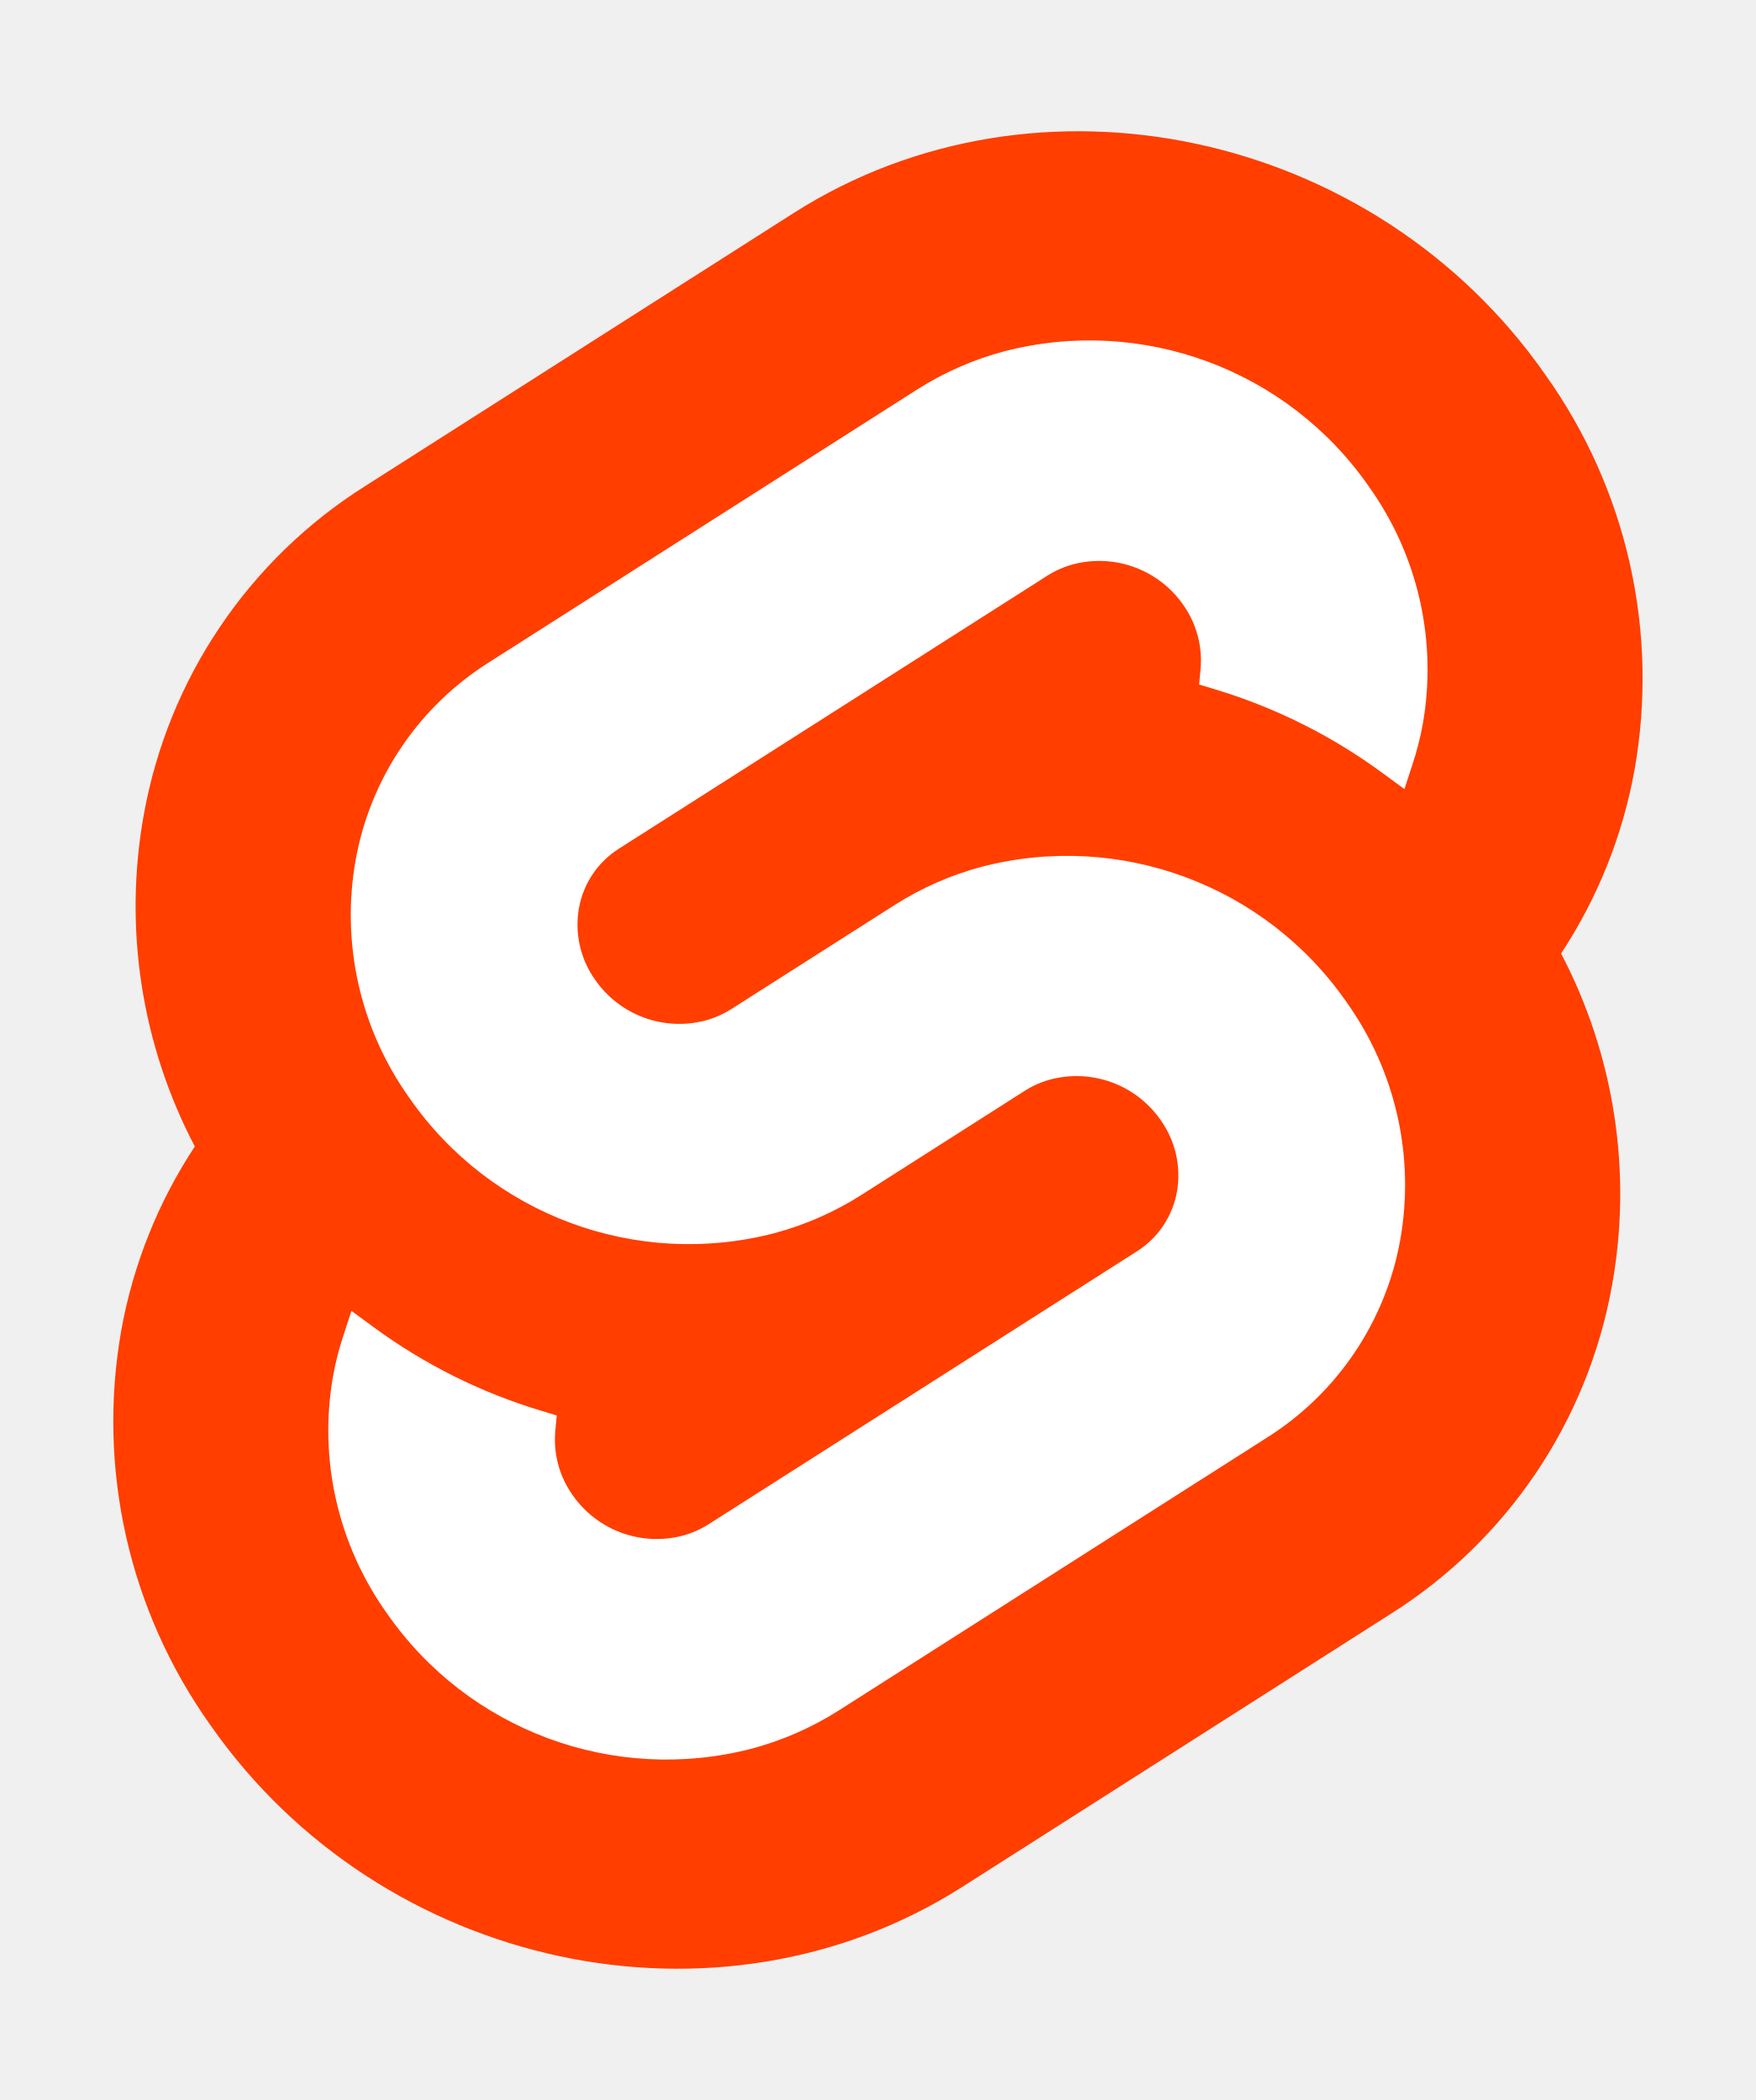
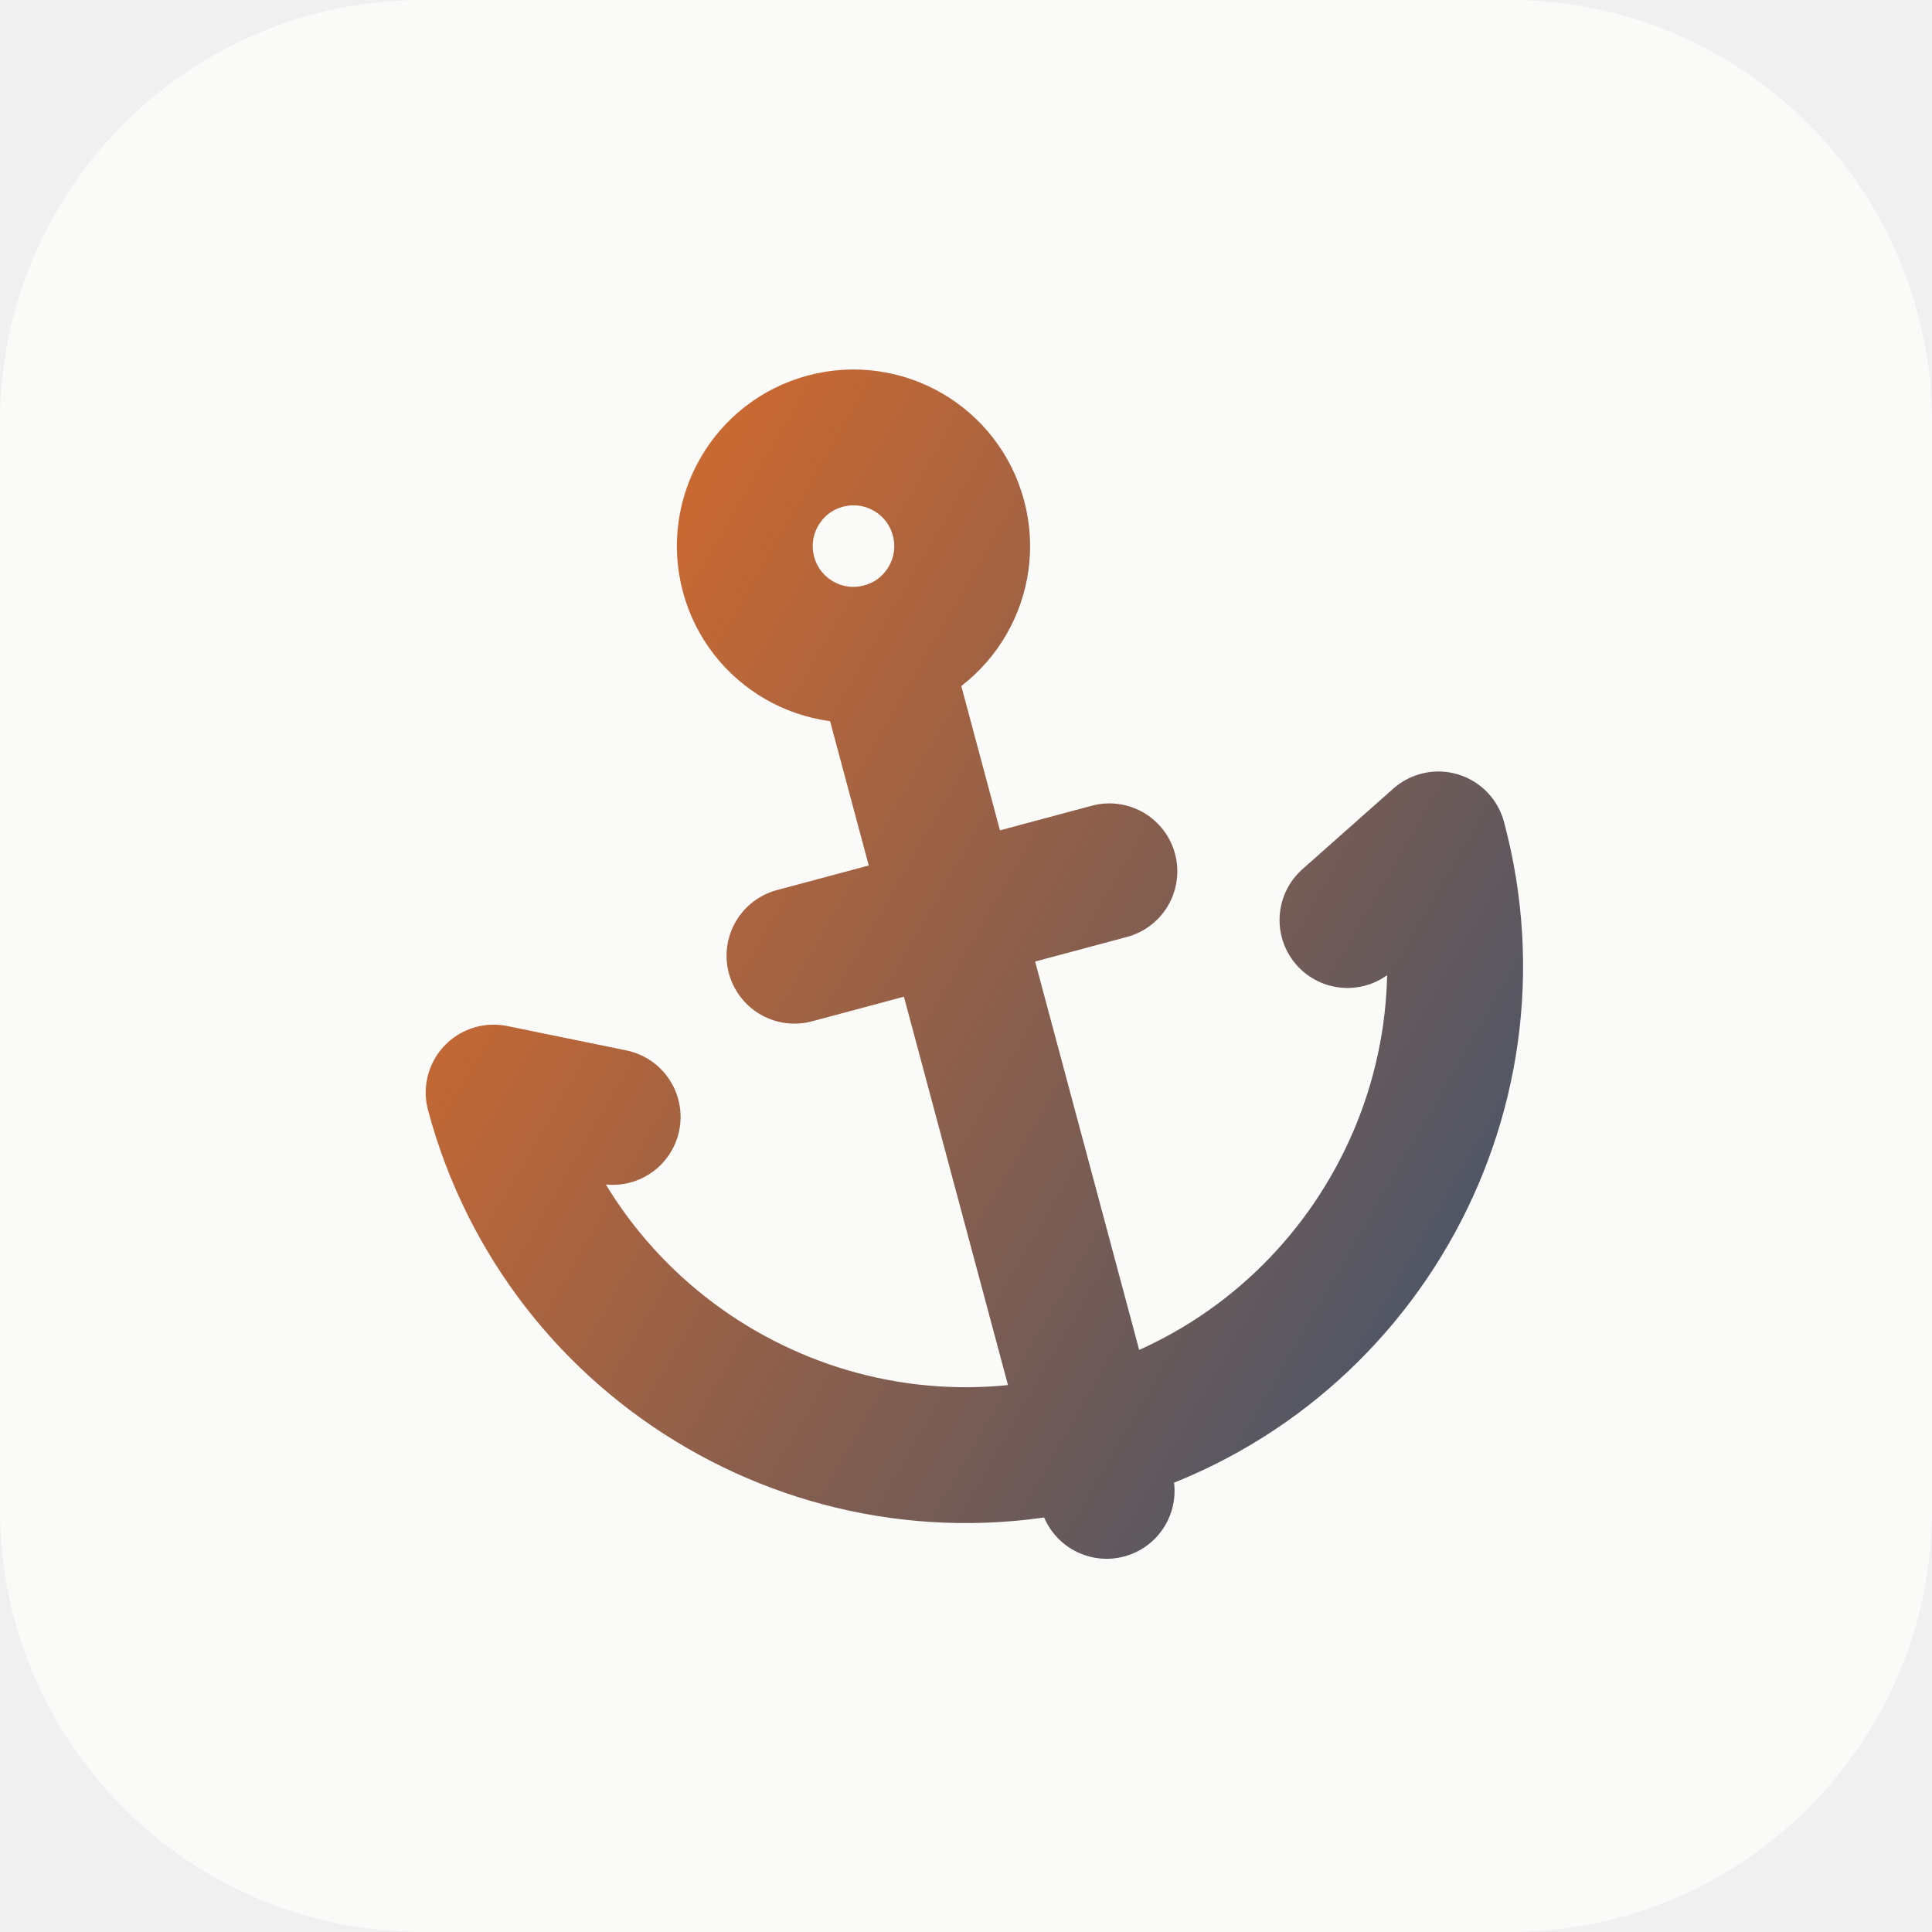
- <svg xmlns="http://www.w3.org/2000/svg" width="107" height="128" viewBox="0 0 107 128">
-   <path d="M94.157 22.819c-10.4-14.885-30.94-19.297-45.792-9.835L22.282 29.608A29.92 29.92 0 0 0 8.764 49.65a31.5 31.5 0 0 0 3.108 20.231 30 30 0 0 0-4.477 11.183 31.9 31.9 0 0 0 5.448 24.116c10.402 14.887 30.942 19.297 45.791 9.835l26.083-16.624A29.92 29.92 0 0 0 98.235 78.35a31.53 31.53 0 0 0-3.105-20.232 30 30 0 0 0 4.474-11.182 31.88 31.88 0 0 0-5.447-24.116" style="fill:#ff3e00" />
-   <path d="M45.817 106.582a20.72 20.72 0 0 1-22.237-8.243 19.17 19.17 0 0 1-3.277-14.503 18 18 0 0 1 .624-2.435l.49-1.498 1.337.981a33.6 33.6 0 0 0 10.203 5.098l.97.294-.09.968a5.85 5.85 0 0 0 1.052 3.878 6.24 6.24 0 0 0 6.695 2.485 5.8 5.8 0 0 0 1.603-.704L69.27 76.28a5.43 5.43 0 0 0 2.45-3.631 5.8 5.8 0 0 0-.987-4.371 6.24 6.24 0 0 0-6.698-2.487 5.7 5.7 0 0 0-1.6.704l-9.953 6.345a19 19 0 0 1-5.296 2.326 20.72 20.72 0 0 1-22.237-8.243 19.17 19.17 0 0 1-3.277-14.502 17.99 17.99 0 0 1 8.13-12.052l26.081-16.623a19 19 0 0 1 5.3-2.329 20.72 20.72 0 0 1 22.237 8.243 19.17 19.17 0 0 1 3.277 14.503 18 18 0 0 1-.624 2.435l-.49 1.498-1.337-.98a33.6 33.6 0 0 0-10.203-5.1l-.97-.294.09-.968a5.86 5.86 0 0 0-1.052-3.878 6.24 6.24 0 0 0-6.696-2.485 5.8 5.8 0 0 0-1.602.704L37.73 51.72a5.42 5.42 0 0 0-2.449 3.63 5.79 5.79 0 0 0 .986 4.372 6.24 6.24 0 0 0 6.698 2.486 5.8 5.8 0 0 0 1.602-.704l9.952-6.342a19 19 0 0 1 5.295-2.328 20.72 20.72 0 0 1 22.237 8.242 19.17 19.17 0 0 1 3.277 14.503 18 18 0 0 1-8.13 12.053l-26.081 16.622a19 19 0 0 1-5.3 2.328" style="fill:#fff" />
+ <svg xmlns="http://www.w3.org/2000/svg" width="64" height="64" viewBox="0 0 64 64">
+   <defs>
+     <linearGradient id="iconGrad" gradientUnits="userSpaceOnUse" x1="4" y1="4" x2="20" y2="20">
+       <stop offset="0%" style="stop-color:#D96B2B" />
+       <stop offset="100%" style="stop-color:#4A5568" />
+     </linearGradient>
+   </defs>
+   <rect width="64" height="64" rx="14" fill="#FAFAF9" />
+   <g transform="translate(32, 32) rotate(-15) scale(1.8) translate(-12, -12)">
+     <path d="M12 6v16" stroke="url(#iconGrad)" stroke-width="2.5" stroke-linecap="round" stroke-linejoin="round" fill="none" />
+     <path d="m19 13 2-1a9 9 0 0 1-18 0l2 1" stroke="url(#iconGrad)" stroke-width="2.5" stroke-linecap="round" stroke-linejoin="round" fill="none" />
+     <path d="M9 11h6" stroke="url(#iconGrad)" stroke-width="2.5" stroke-linecap="round" stroke-linejoin="round" fill="none" />
+     <circle cx="12" cy="4" r="2" stroke="url(#iconGrad)" stroke-width="2.5" fill="none" />
+   </g>
</svg>
